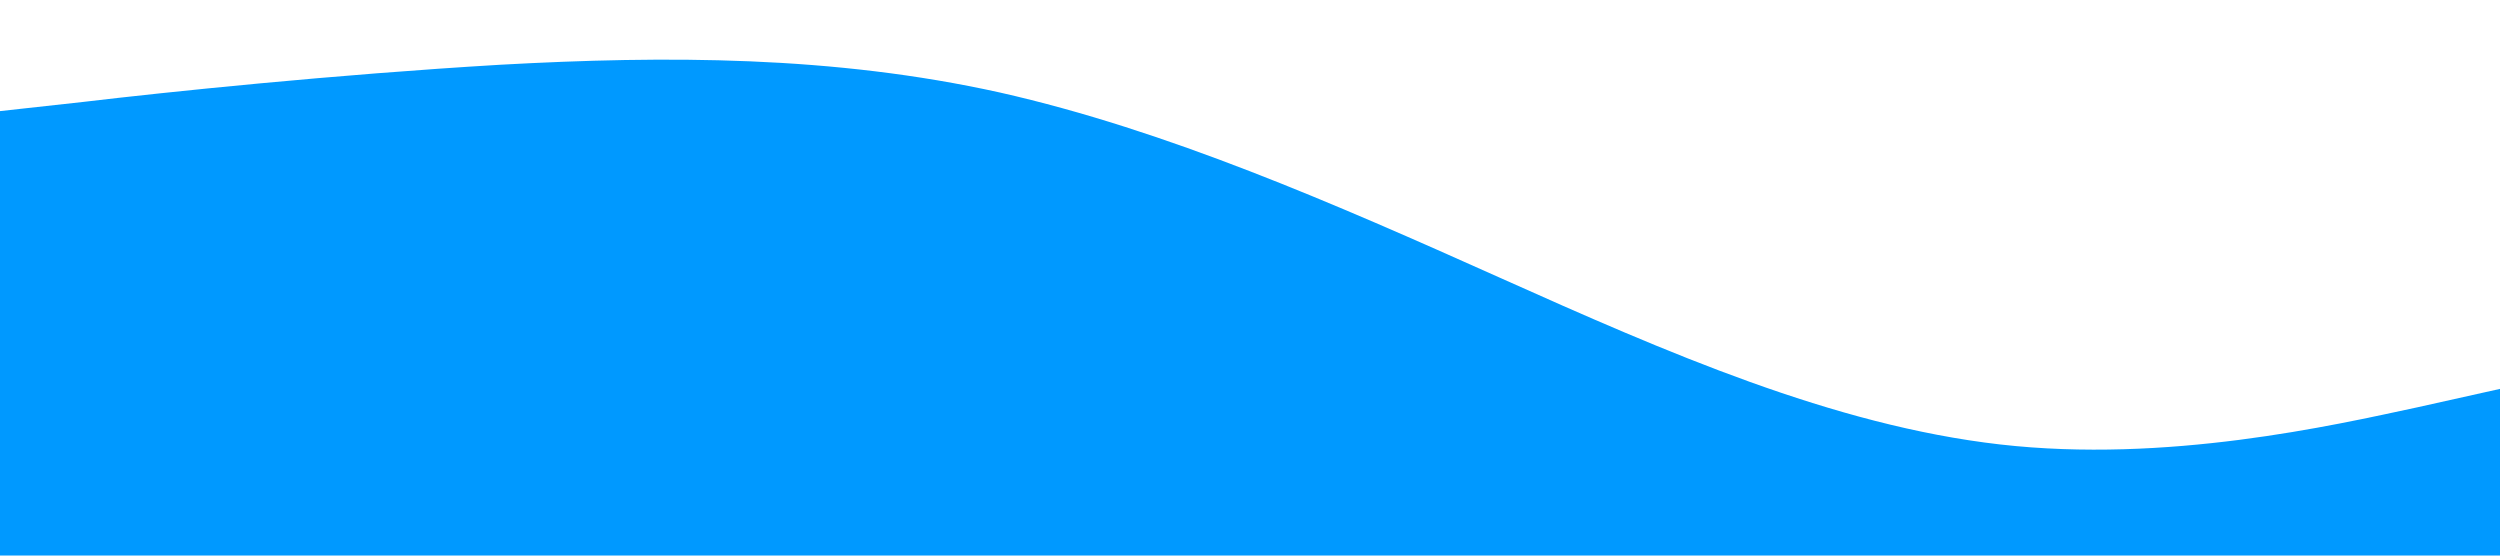
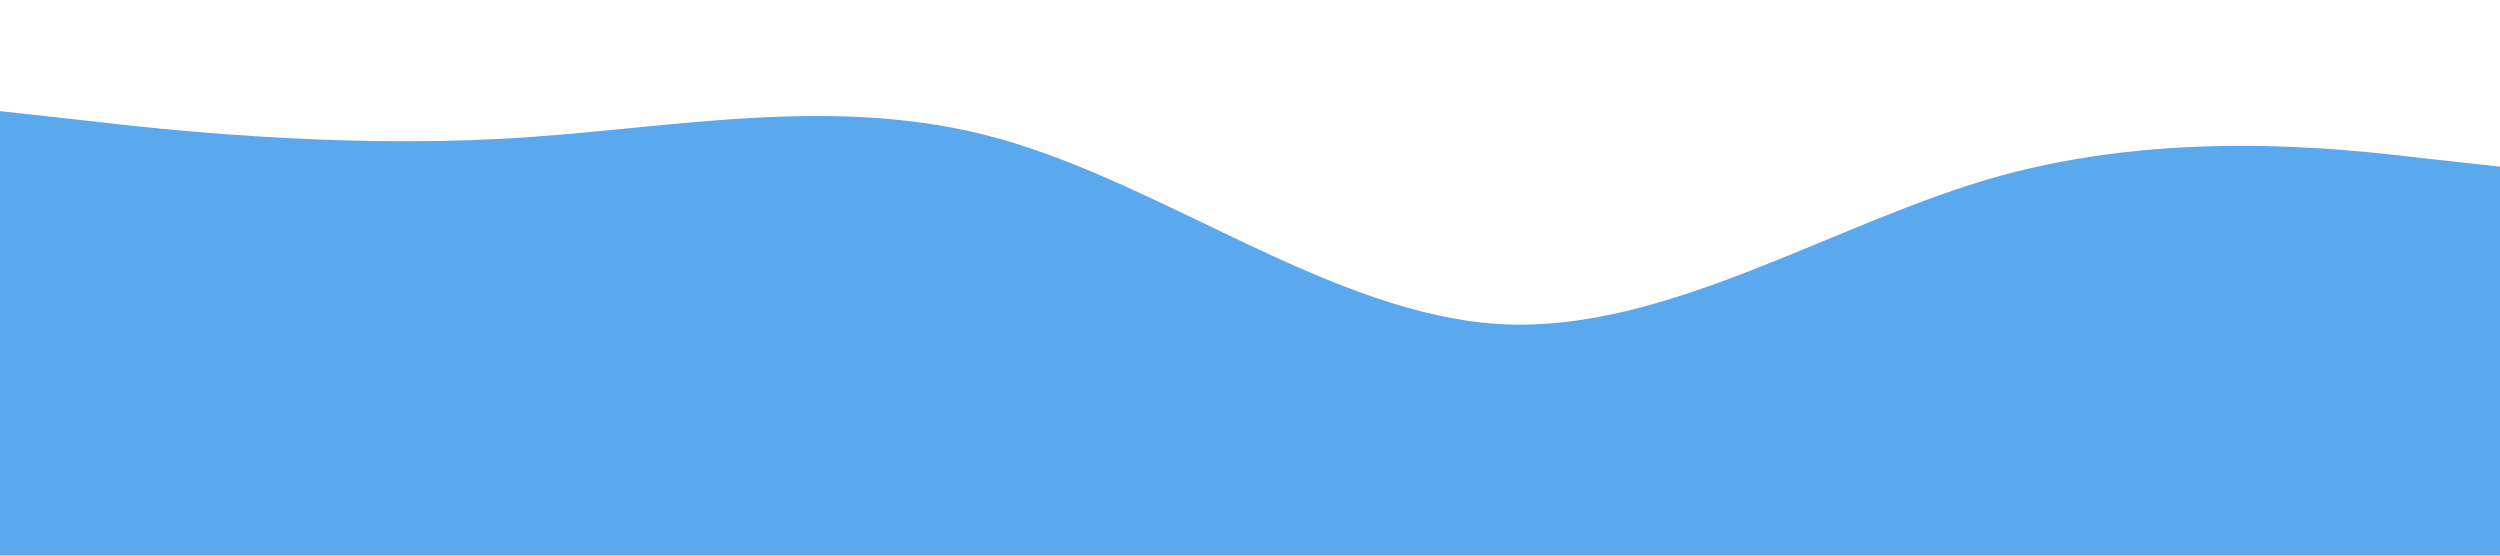
<svg xmlns="http://www.w3.org/2000/svg" viewBox="0 0 1440 320">
-   <path fill="#0099ff" fill-opacity="1" d="M0,64L48,58.7C96,53,192,43,288,37.3C384,32,480,32,576,53.3C672,75,768,117,864,160C960,203,1056,245,1152,256C1248,267,1344,245,1392,234.7L1440,224L1440,320L1392,320C1344,320,1248,320,1152,320C1056,320,960,320,864,320C768,320,672,320,576,320C480,320,384,320,288,320C192,320,96,320,48,320L0,320Z" />
+   <path fill="#5AA9EF" fill-opacity="1" d="M0,64L48,69.3C96,75,192,85,288,80C384,75,480,53,576,80C672,107,768,181,864,186.7C960,192,1056,128,1152,101.3C1248,75,1344,85,1392,90.7L1440,96L1440,320L1392,320C1344,320,1248,320,1152,320C1056,320,960,320,864,320C768,320,672,320,576,320C480,320,384,320,288,320C192,320,96,320,48,320L0,320Z" />
</svg>
